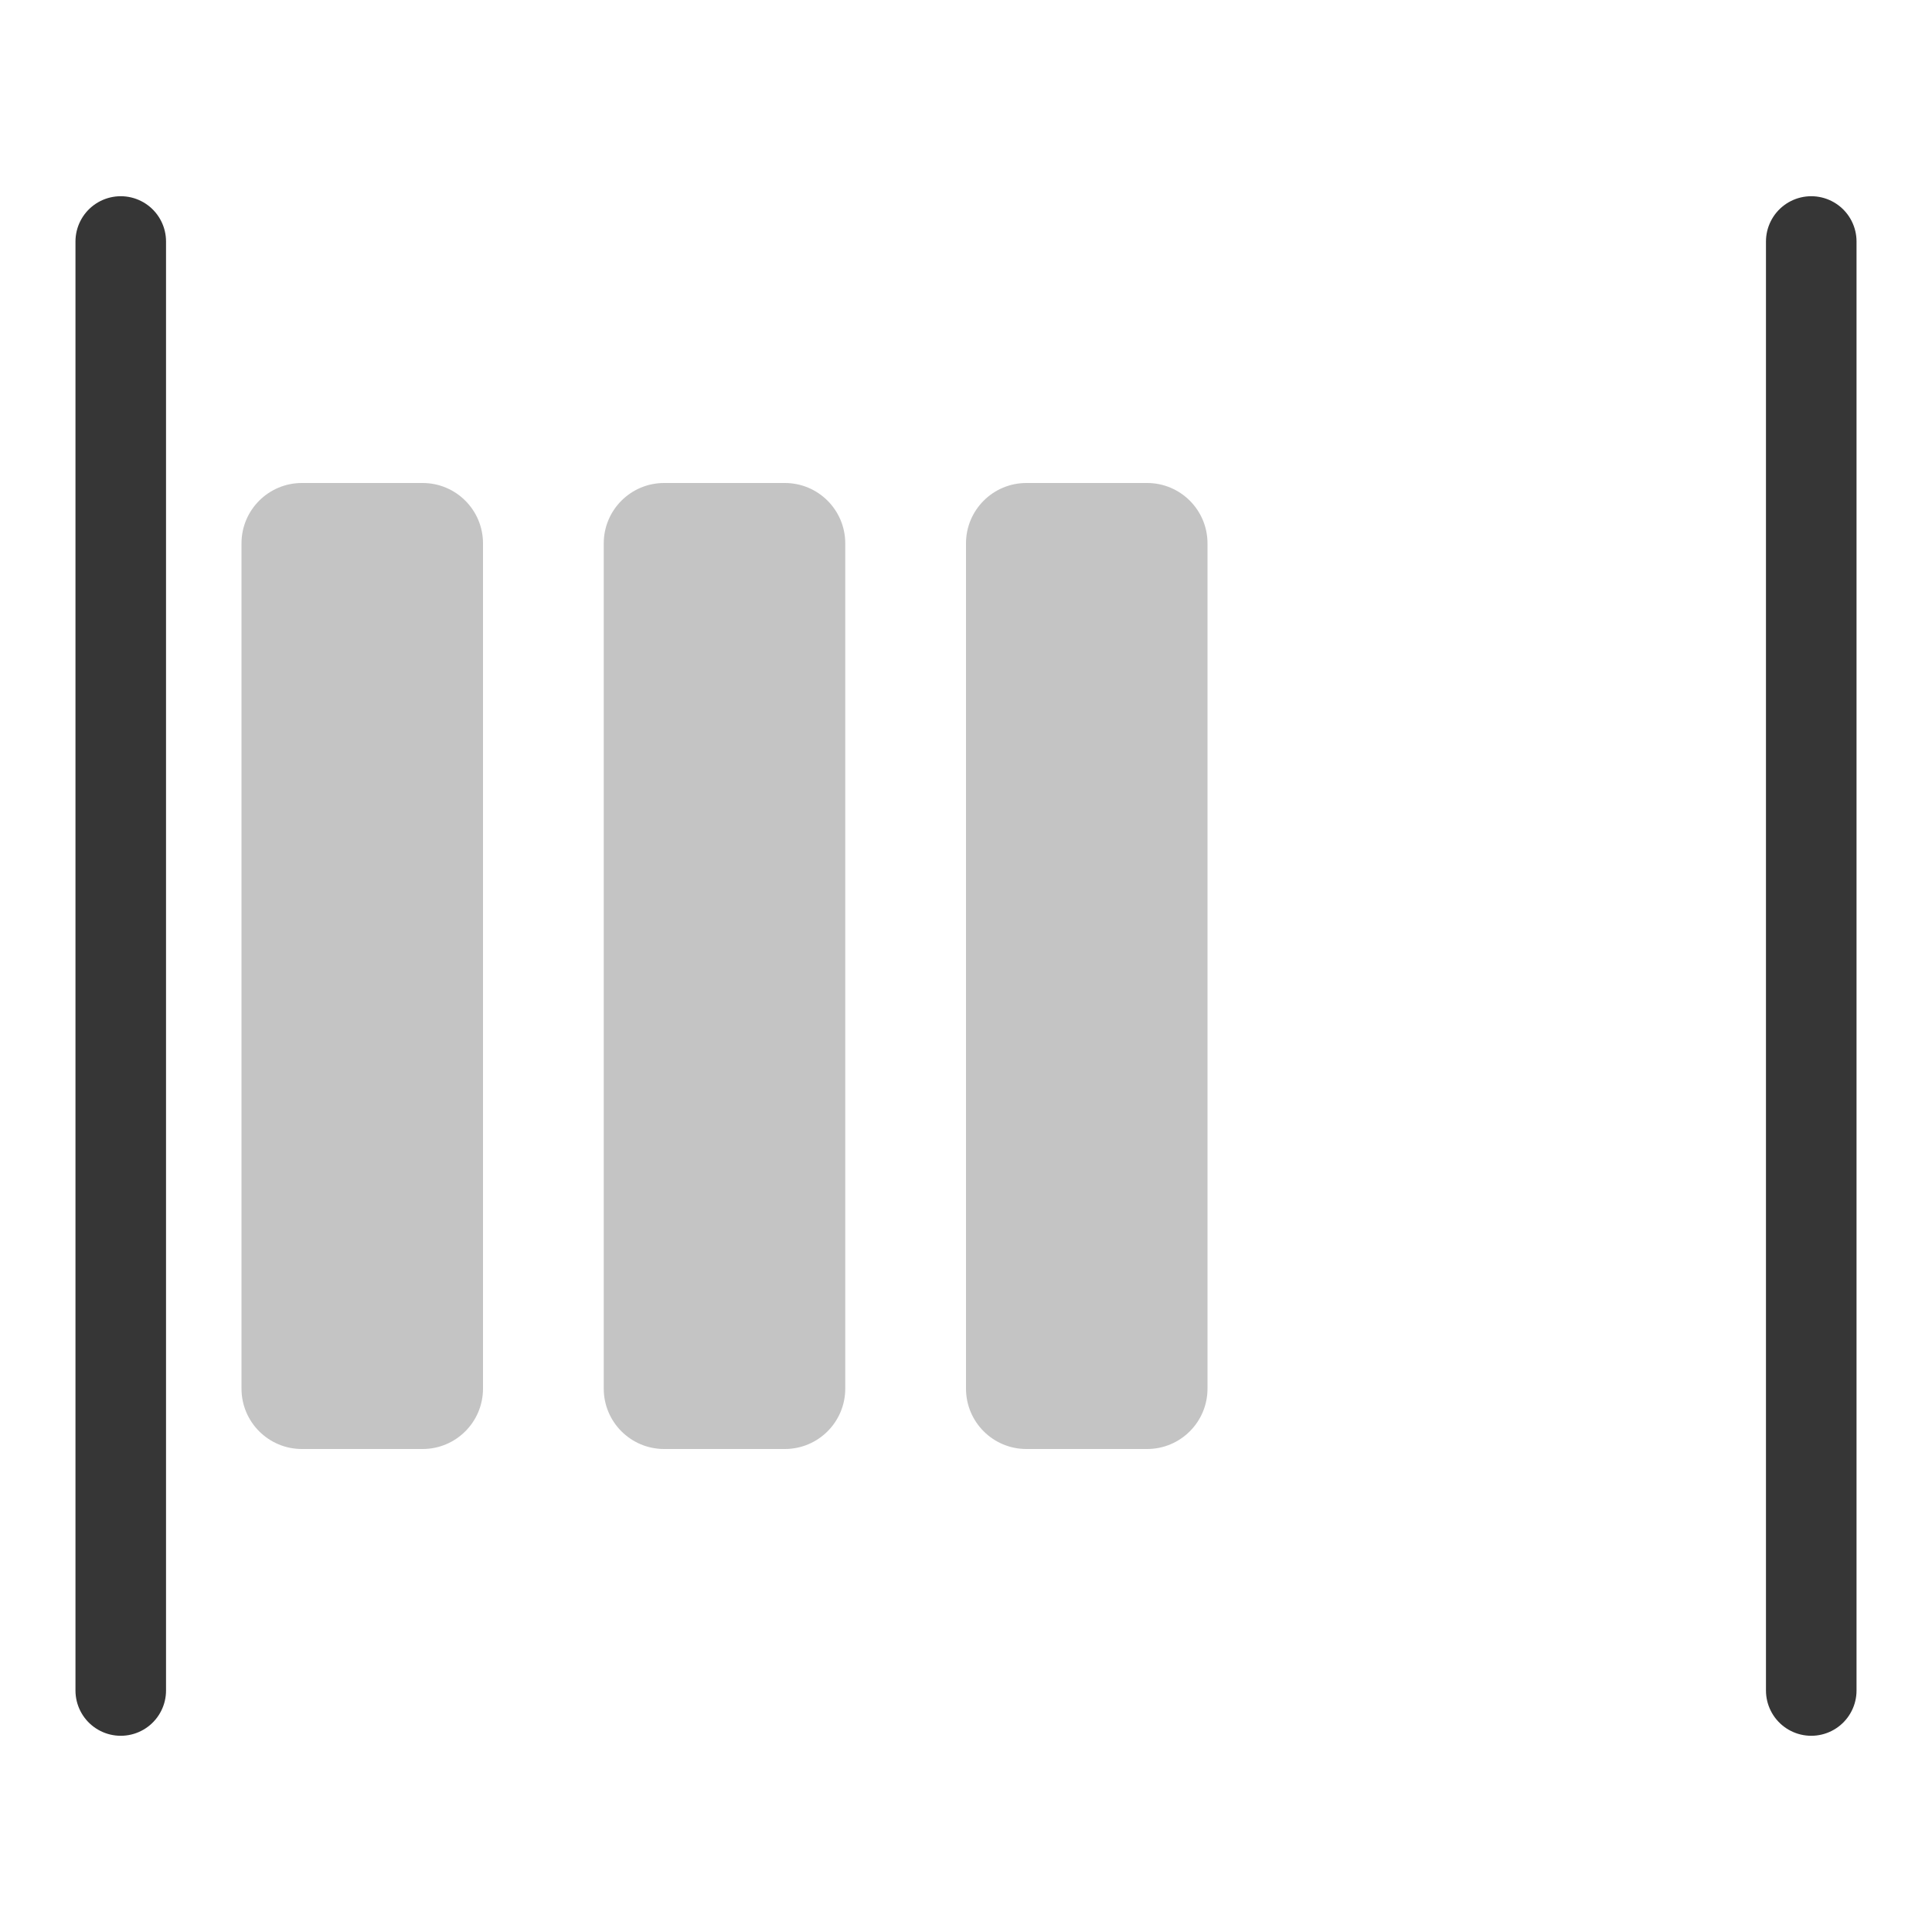
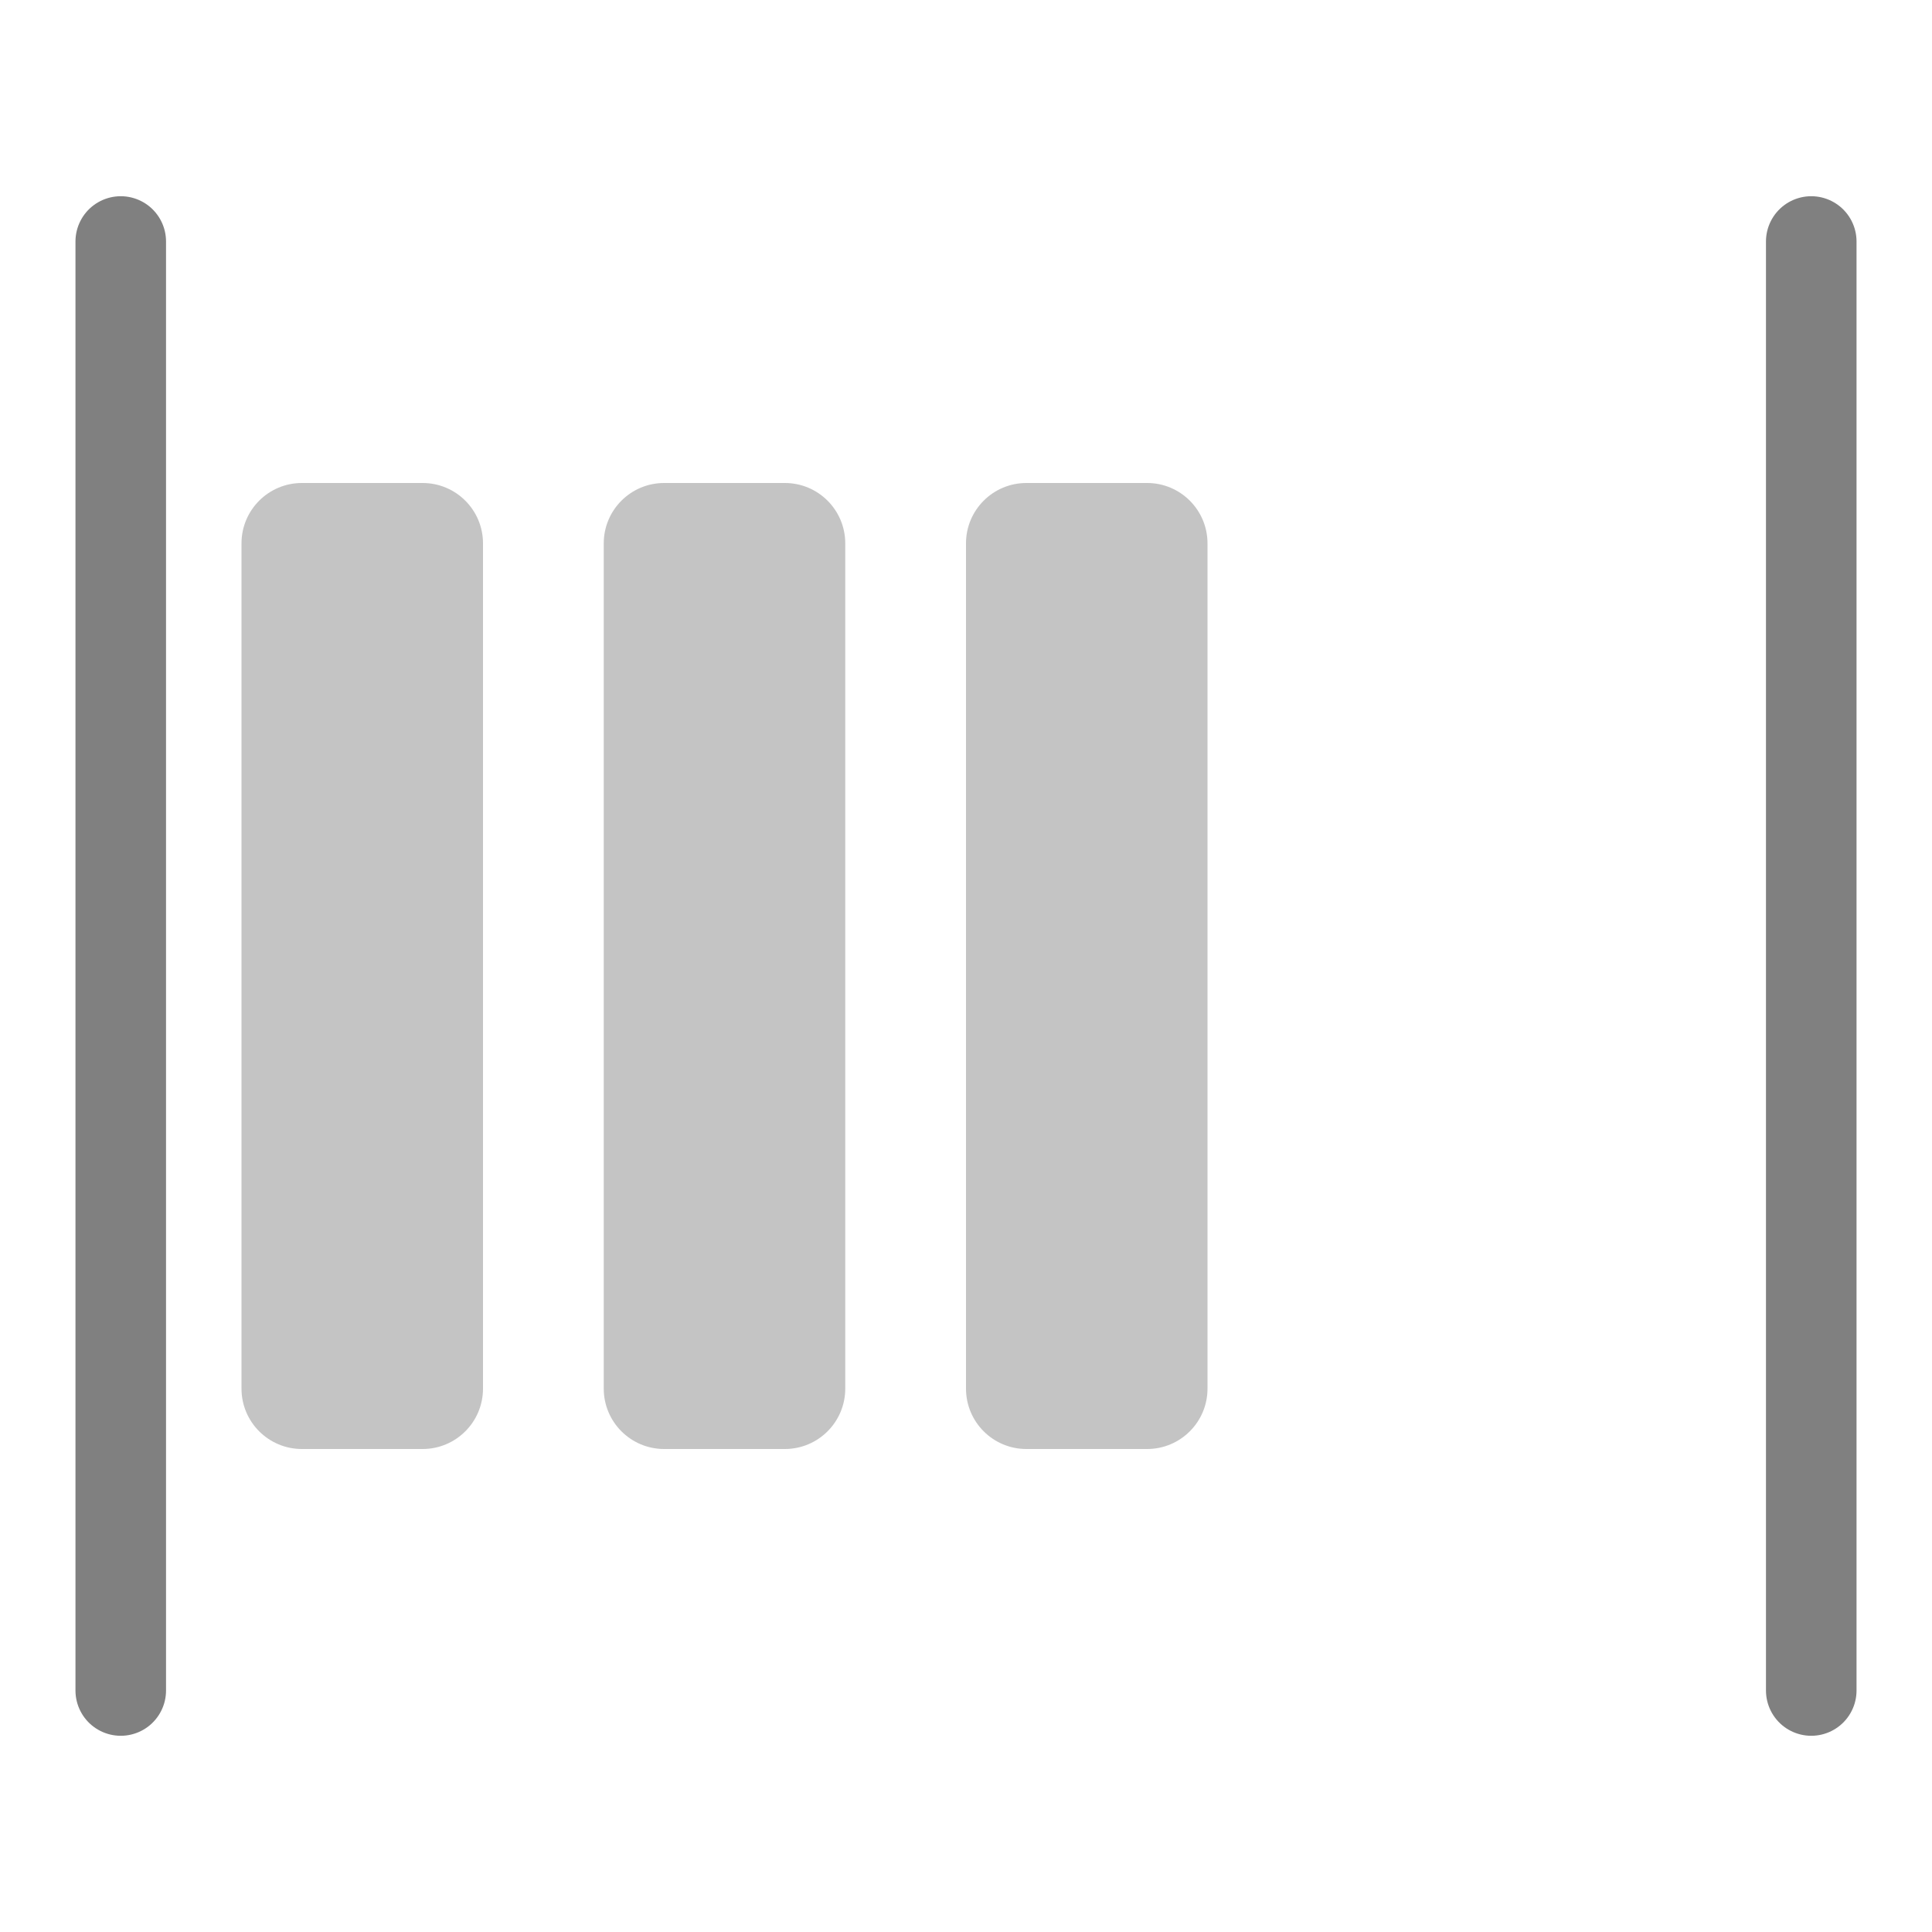
- <svg xmlns="http://www.w3.org/2000/svg" viewBox="0 0 32 32" fill="none" stroke="#363636" stroke-width="1.5" stroke-linecap="round" stroke-linejoin="round">
+ <svg xmlns="http://www.w3.org/2000/svg" viewBox="0 0 32 32" fill="none" stroke="#808080" stroke-width="1.5" stroke-linecap="round" stroke-linejoin="round">
  <path d="M2 4v24M30 4v24" />
  <rect x="4" y="8" width="4" height="16" rx="1" fill="#c4c4c4" stroke="none" />
  <rect x="10" y="8" width="4" height="16" rx="1" fill="#c4c4c4" stroke="none" />
  <rect x="16" y="8" width="4" height="16" rx="1" fill="#c4c4c4" stroke="none" />
</svg>
